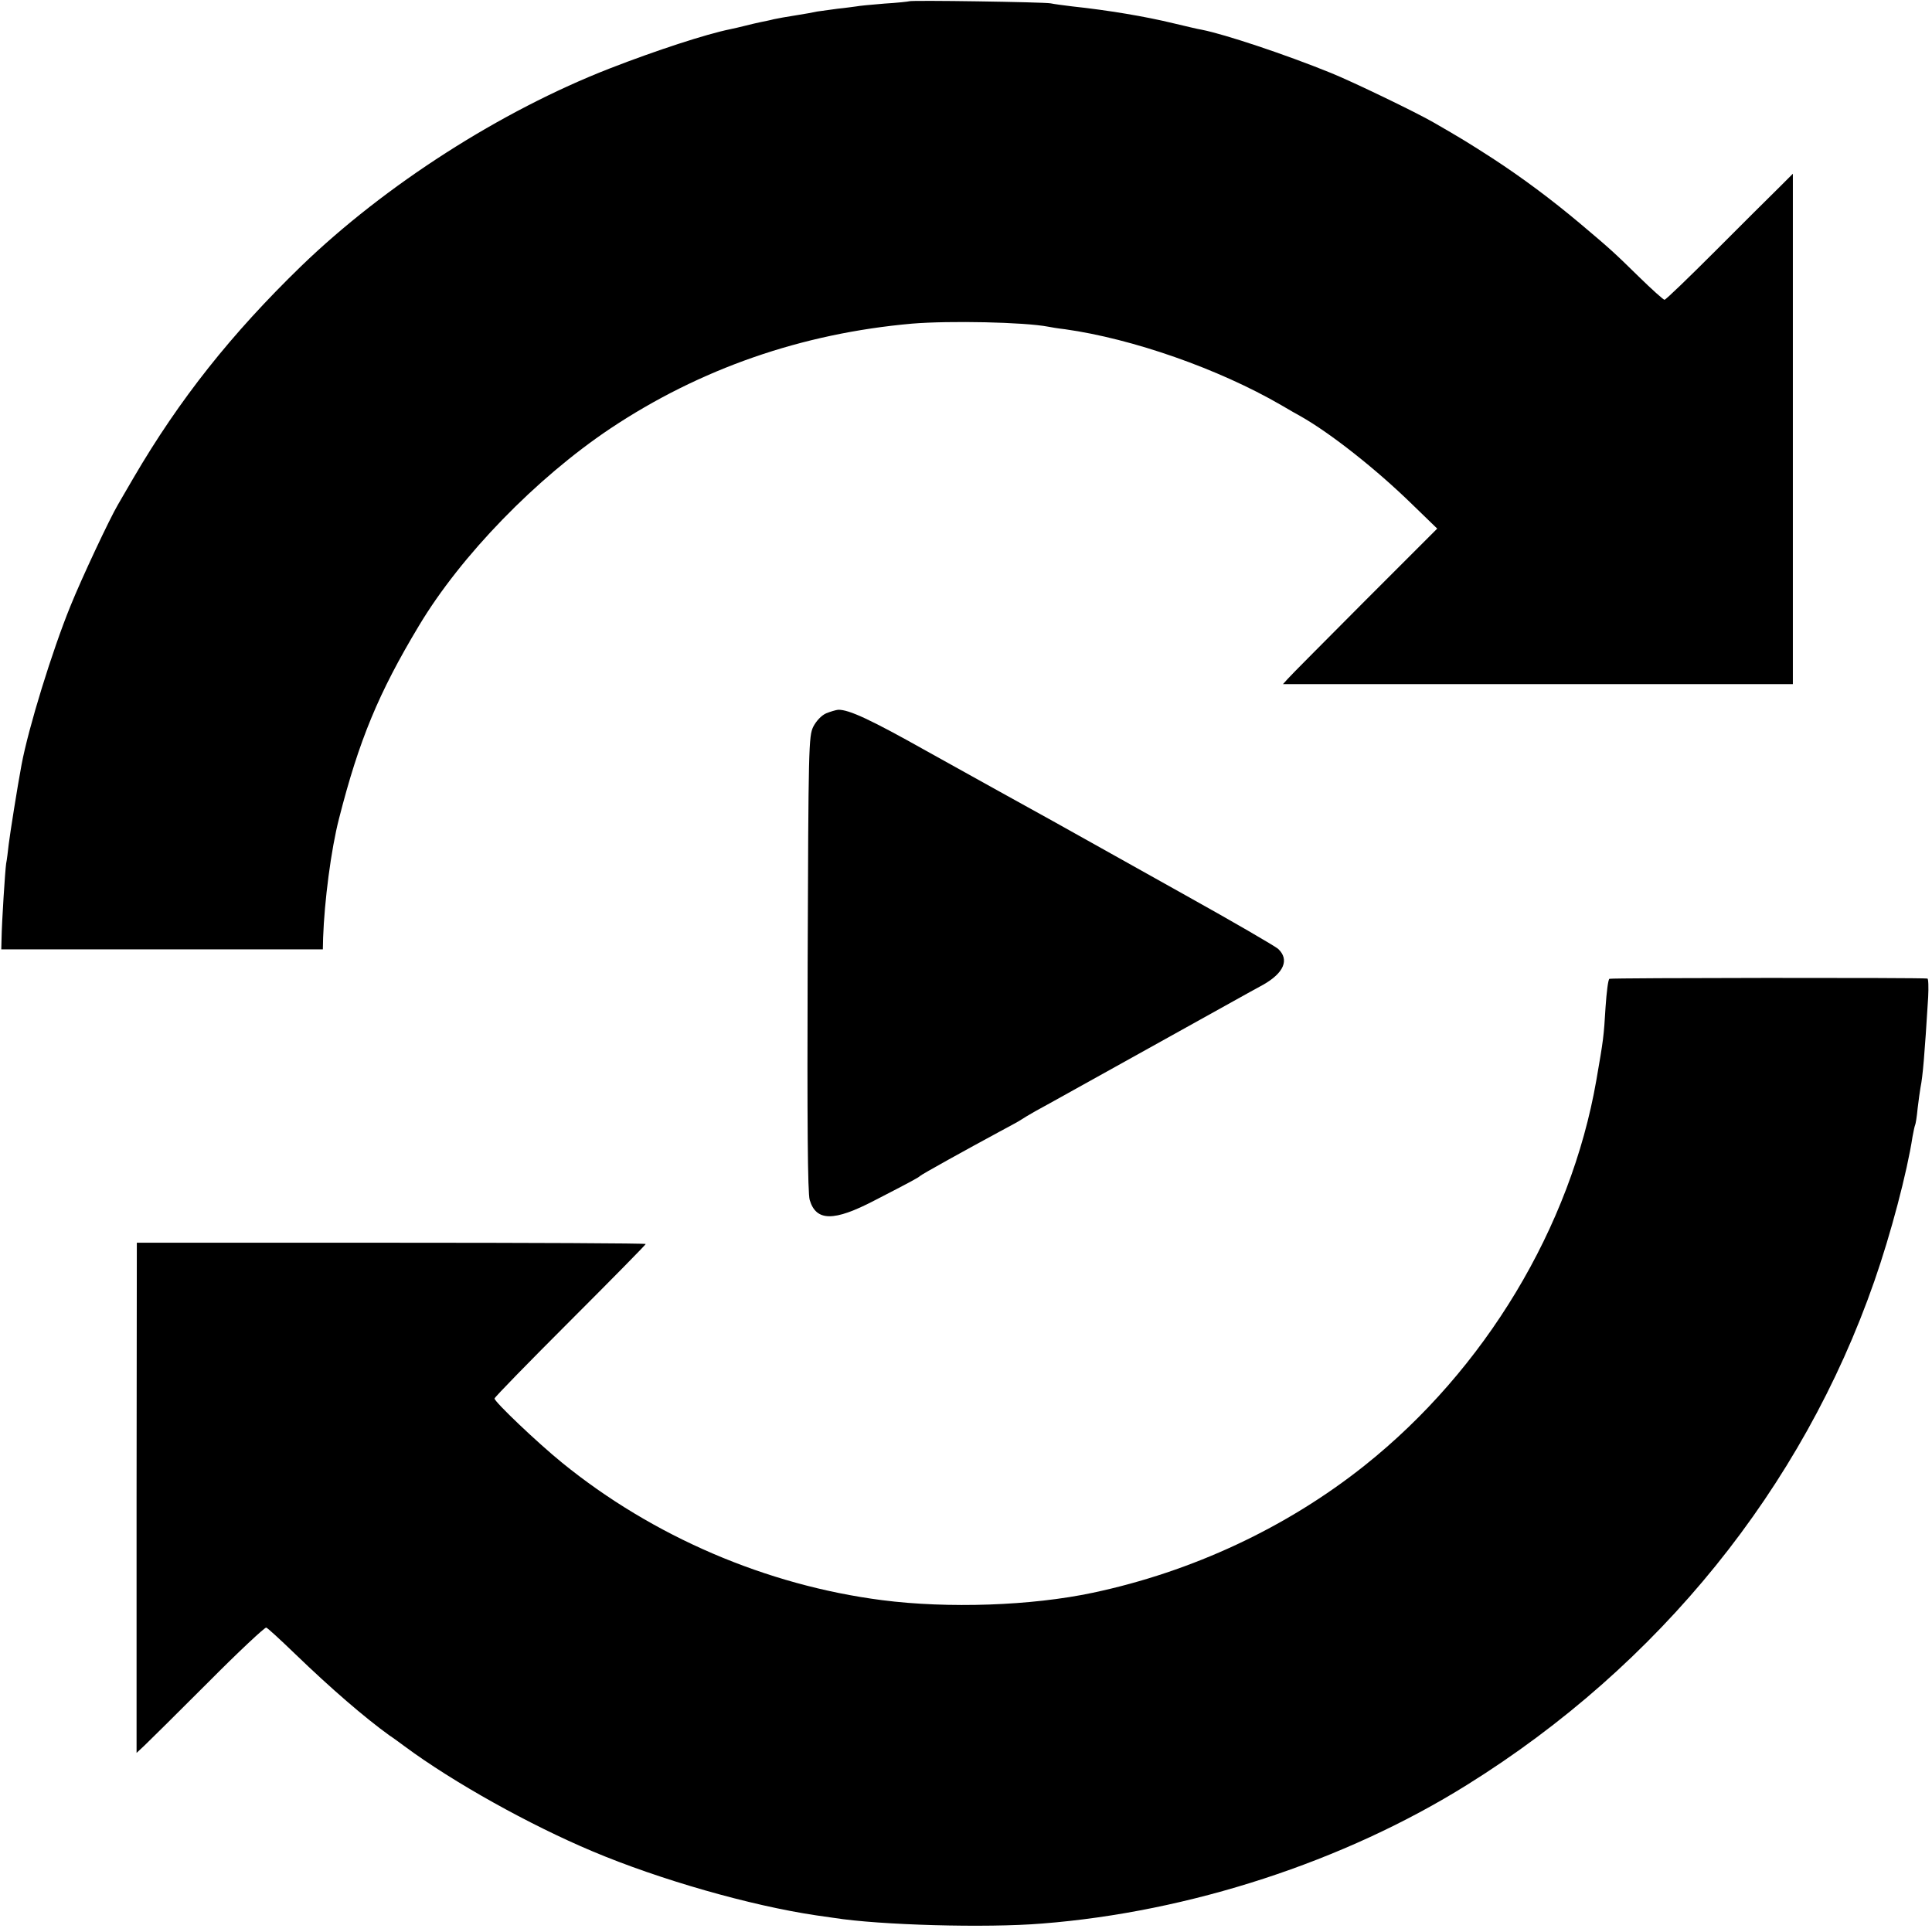
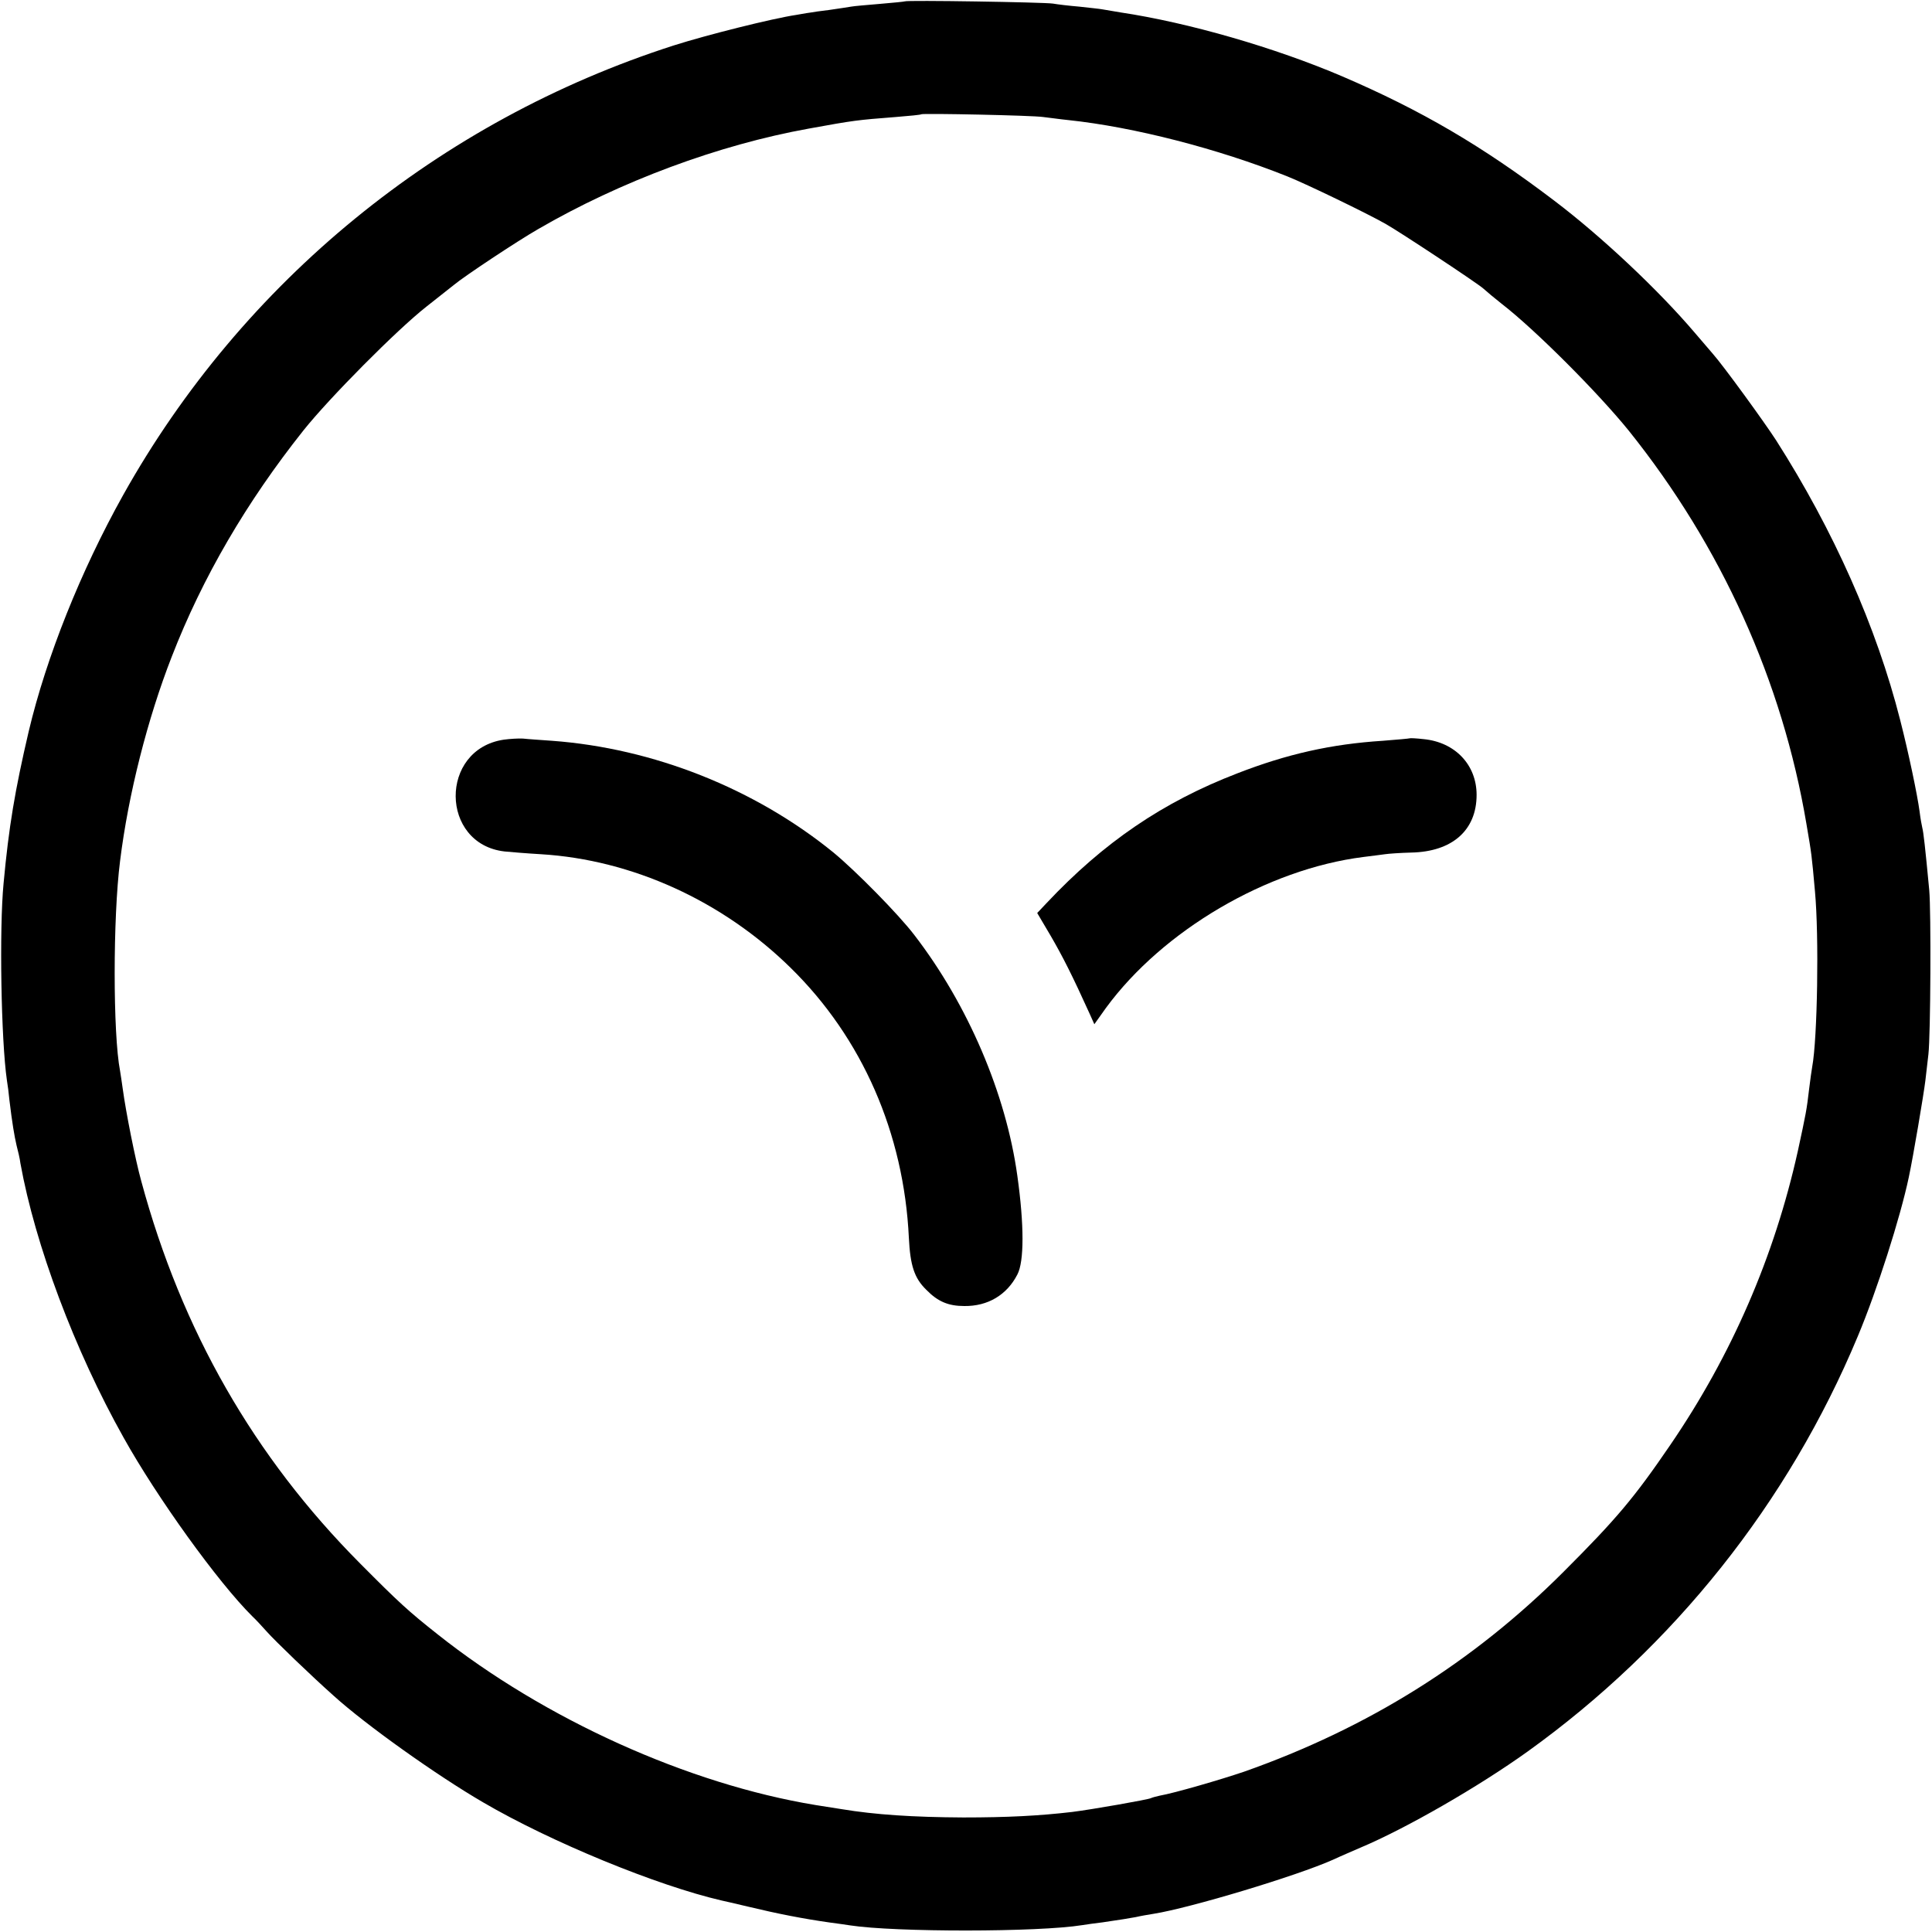
- <svg xmlns="http://www.w3.org/2000/svg" version="1.0" width="754pt" height="754pt" viewBox="0 0 754 754" preserveAspectRatio="xMidYMid meet">
-   <g transform="translate(0,754) scale(0.1,-0.1)" fill="#000000" stroke="none">
-     <path d="M3548 7535 c-2 -1 -45 -6 -96 -9 -51 -4 -101 -9 -110 -11 -9 -1 -42 -6 -73 -9 -31 -4 -67 -9 -80 -11 -13 -3 -51 -10 -84 -15 -33 -5 -71 -12 -85 -15 -14 -4 -36 -8 -50 -11 -14 -3 -41 -9 -60 -14 -19 -5 -46 -11 -60 -14 -94 -19 -290 -83 -470 -153 -426 -166 -877 -455 -1205 -772 -271 -263 -474 -518 -654 -826 -29 -49 -56 -97 -61 -105 -32 -54 -141 -286 -185 -395 -71 -174 -164 -475 -191 -620 -16 -85 -45 -269 -50 -310 -3 -27 -7 -61 -10 -75 -4 -27 -17 -228 -18 -295 l-1 -40 628 0 627 0 1 45 c5 143 31 345 62 465 78 306 154 490 312 753 164 274 458 576 746 769 351 234 748 372 1179 410 146 12 437 6 531 -12 9 -2 39 -7 66 -10 263 -37 598 -154 843 -296 30 -18 64 -37 75 -43 117 -66 297 -208 437 -345 l97 -94 -282 -282 c-155 -156 -291 -292 -301 -304 l-19 -21 995 0 995 0 0 996 0 996 -54 -54 c-30 -29 -141 -140 -246 -245 -106 -106 -196 -193 -201 -193 -4 0 -49 40 -100 90 -98 96 -110 107 -231 209 -111 93 -222 176 -340 253 -90 58 -122 78 -230 140 -67 39 -316 159 -400 193 -177 72 -414 151 -505 169 -14 2 -63 14 -110 25 -111 27 -255 51 -395 66 -33 4 -71 9 -85 12 -26 5 -547 13 -552 8z" />
-     <path d="M3224 4756 c-18 -8 -38 -29 -50 -52 -18 -37 -19 -75 -22 -924 -2 -622 0 -896 8 -923 25 -84 94 -85 253 -2 140 72 171 89 177 95 5 6 184 105 310 173 41 22 80 43 85 47 6 4 30 19 55 33 25 13 225 125 445 247 220 122 420 234 445 247 81 46 103 98 58 140 -13 11 -176 106 -363 210 -187 105 -419 234 -515 288 -96 53 -193 107 -215 119 -22 12 -148 82 -279 155 -219 123 -303 162 -345 161 -9 -1 -30 -7 -47 -14z" />
-     <path d="M6281 3720 c-5 -3 -11 -52 -15 -110 -7 -116 -8 -125 -36 -286 -100 -574 -435 -1130 -905 -1504 -304 -242 -673 -414 -1060 -496 -240 -51 -565 -62 -822 -29 -451 58 -895 248 -1250 537 -96 78 -263 237 -263 250 0 5 133 141 295 303 162 162 295 297 295 300 0 3 -447 5 -993 5 l-993 0 -1 -995 0 -996 30 28 c16 15 128 126 248 246 120 121 223 217 228 215 5 -1 56 -48 113 -103 141 -136 271 -248 368 -318 14 -9 41 -29 60 -43 189 -140 487 -306 732 -409 263 -111 617 -212 873 -250 22 -3 54 -8 70 -10 176 -28 593 -40 812 -22 575 45 1179 242 1658 541 750 467 1309 1159 1590 1966 64 183 128 426 149 564 4 21 8 41 10 45 2 3 7 33 10 66 4 33 9 69 11 80 9 44 16 125 30 353 2 39 1 73 -3 73 -23 4 -1235 3 -1241 -1z" />
+ <svg xmlns="http://www.w3.org/2000/svg" version="1.0" width="700pt" height="700pt" viewBox="0 0 700 700" preserveAspectRatio="xMidYMid meet">
+   <g transform="translate(0,700) scale(0.1,-0.1)" fill="#000000" stroke="none">
+     <path d="M3278 6995 c-1 -1 -42 -5 -89 -9 -47 -4 -95 -8 -105 -10 -10 -2 -46 -7 -79 -12 -33 -4 -62 -8 -65 -9 -3 0 -27 -4 -55 -9 -87 -13 -326 -73 -445 -111 -849 -273 -1561 -855 -1994 -1629 -153 -274 -278 -586 -342 -856 -50 -214 -72 -345 -91 -550 -16 -165 -9 -570 12 -714 3 -17 7 -49 9 -71 10 -83 18 -131 26 -165 5 -19 12 -48 14 -65 53 -294 196 -677 374 -994 121 -217 342 -524 466 -647 12 -11 35 -36 52 -55 31 -35 163 -162 244 -234 115 -104 370 -286 540 -385 246 -144 631 -302 865 -356 6 -1 48 -11 95 -22 108 -26 200 -44 299 -58 25 -3 57 -8 71 -10 163 -25 682 -25 842 1 13 2 46 7 73 10 74 11 87 13 120 19 17 4 46 9 65 12 132 21 518 137 650 196 30 14 75 33 100 44 166 70 428 221 605 348 529 380 944 900 1196 1504 70 167 154 430 185 577 16 75 54 300 60 350 4 33 9 76 11 95 8 70 10 517 3 595 -15 159 -21 210 -25 225 -2 8 -7 35 -10 60 -8 60 -40 213 -70 330 -86 339 -242 689 -450 1015 -42 65 -190 269 -229 313 -13 15 -43 50 -66 77 -132 155 -337 348 -510 479 -261 198 -480 326 -766 449 -243 104 -557 195 -804 232 -25 4 -54 9 -65 11 -10 2 -49 6 -85 10 -36 3 -78 8 -95 11 -33 5 -531 13 -537 8z m502 -419 c19 -2 60 -8 90 -11 238 -25 544 -104 794 -204 70 -28 289 -134 356 -172 50 -28 336 -217 355 -235 12 -11 41 -35 65 -54 123 -95 350 -323 461 -460 336 -419 557 -909 644 -1425 19 -111 19 -111 31 -245 15 -162 9 -533 -10 -635 -2 -11 -7 -46 -11 -79 -9 -78 -12 -92 -41 -226 -85 -383 -240 -740 -462 -1065 -131 -192 -195 -268 -387 -460 -328 -328 -709 -566 -1157 -724 -85 -29 -254 -78 -306 -87 -14 -3 -28 -7 -32 -9 -8 -5 -213 -41 -285 -50 -119 -14 -235 -20 -395 -20 -183 1 -319 10 -440 30 -14 2 -56 9 -95 15 -462 76 -982 311 -1370 619 -106 84 -139 114 -280 256 -385 387 -647 845 -793 1385 -22 79 -56 252 -67 333 -4 27 -8 57 -10 67 -26 134 -26 556 0 760 30 243 100 517 187 740 112 289 272 562 477 820 94 118 339 365 446 449 44 35 89 70 100 79 37 31 230 159 305 202 298 173 653 305 980 364 165 30 174 31 315 42 50 4 92 8 93 10 6 4 404 -4 442 -10z" />
+     <path d="M1825 4320 c-234 -35 -231 -378 3 -405 20 -2 80 -7 132 -10 330 -20 658 -169 905 -412 259 -254 410 -599 428 -978 5 -101 20 -146 63 -188 42 -43 80 -59 138 -59 85 -1 154 40 192 114 25 47 25 180 0 358 -41 297 -179 620 -373 872 -58 76 -212 232 -293 299 -285 232 -653 378 -1020 405 -41 3 -88 6 -105 8 -16 1 -48 -1 -70 -4z" />
+     <path d="M5108 4325 c-2 -1 -46 -5 -98 -9 -187 -12 -347 -48 -527 -118 -270 -104 -484 -250 -691 -470 l-34 -36 49 -83 c43 -74 78 -143 141 -282 l17 -38 42 59 c206 281 584 503 933 547 30 4 66 8 78 10 13 2 56 5 95 6 149 3 237 81 237 209 0 109 -78 191 -192 202 -26 3 -49 4 -50 3z" />
  </g>
</svg>
